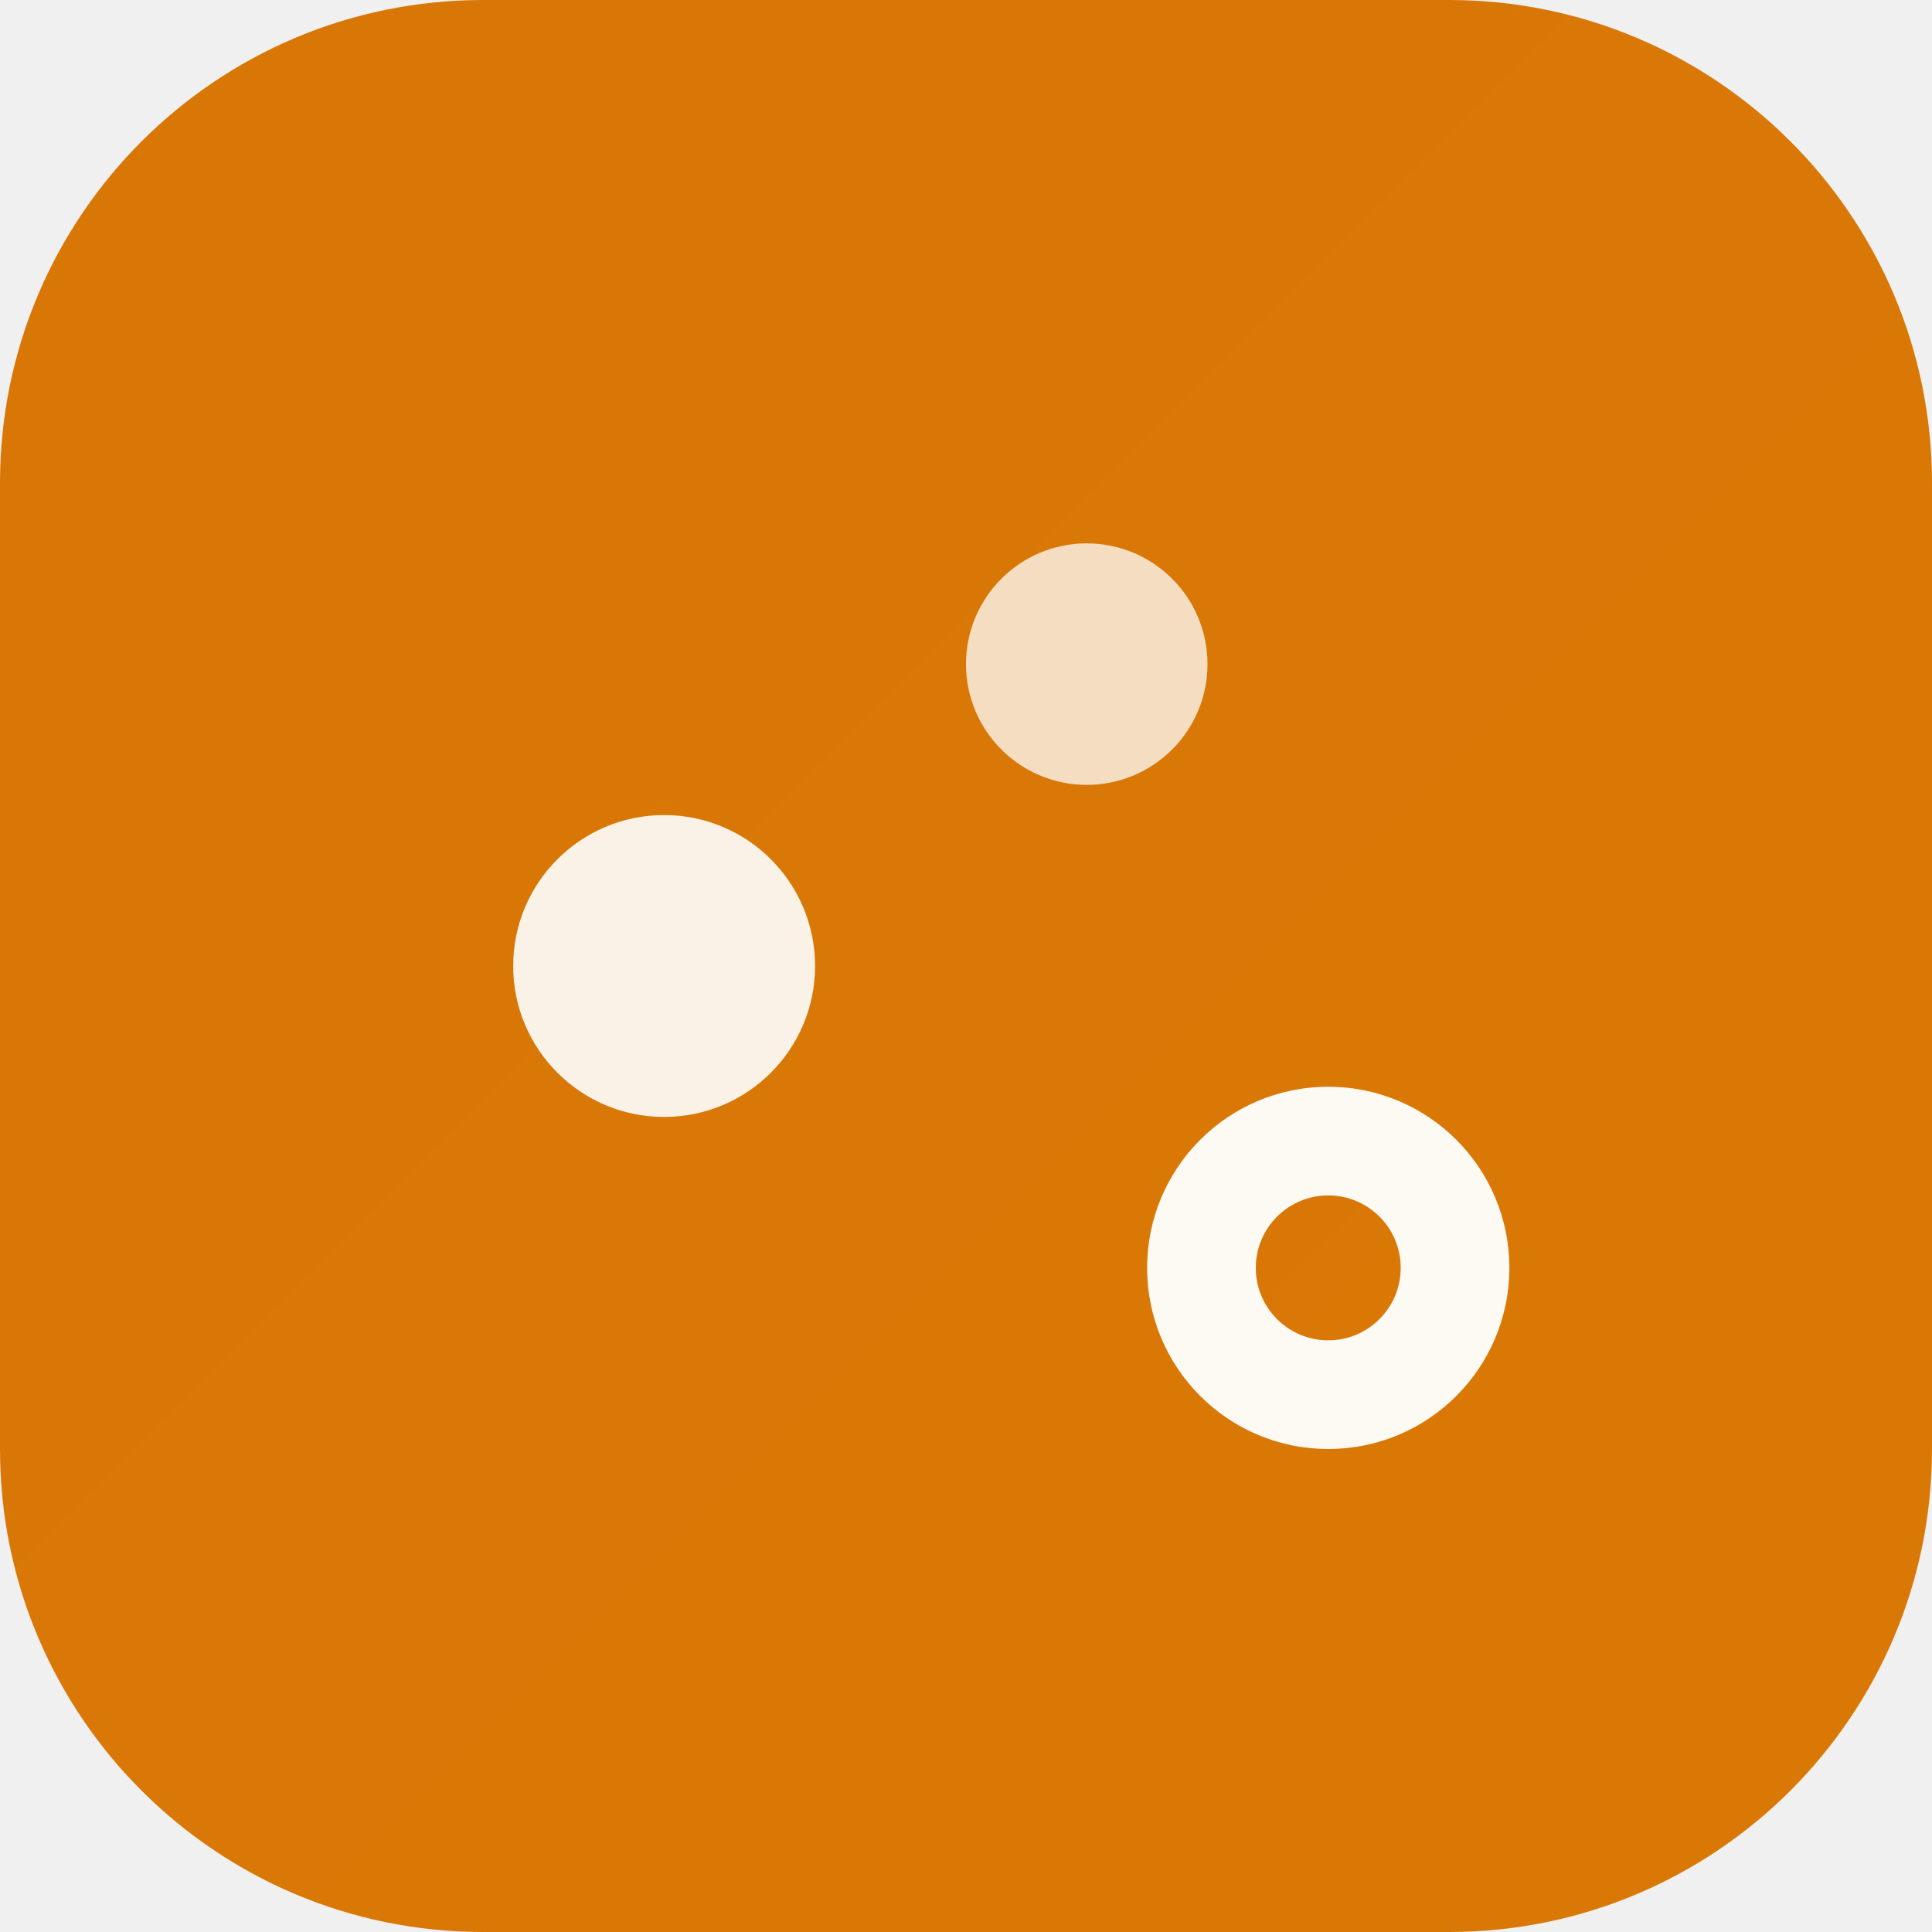
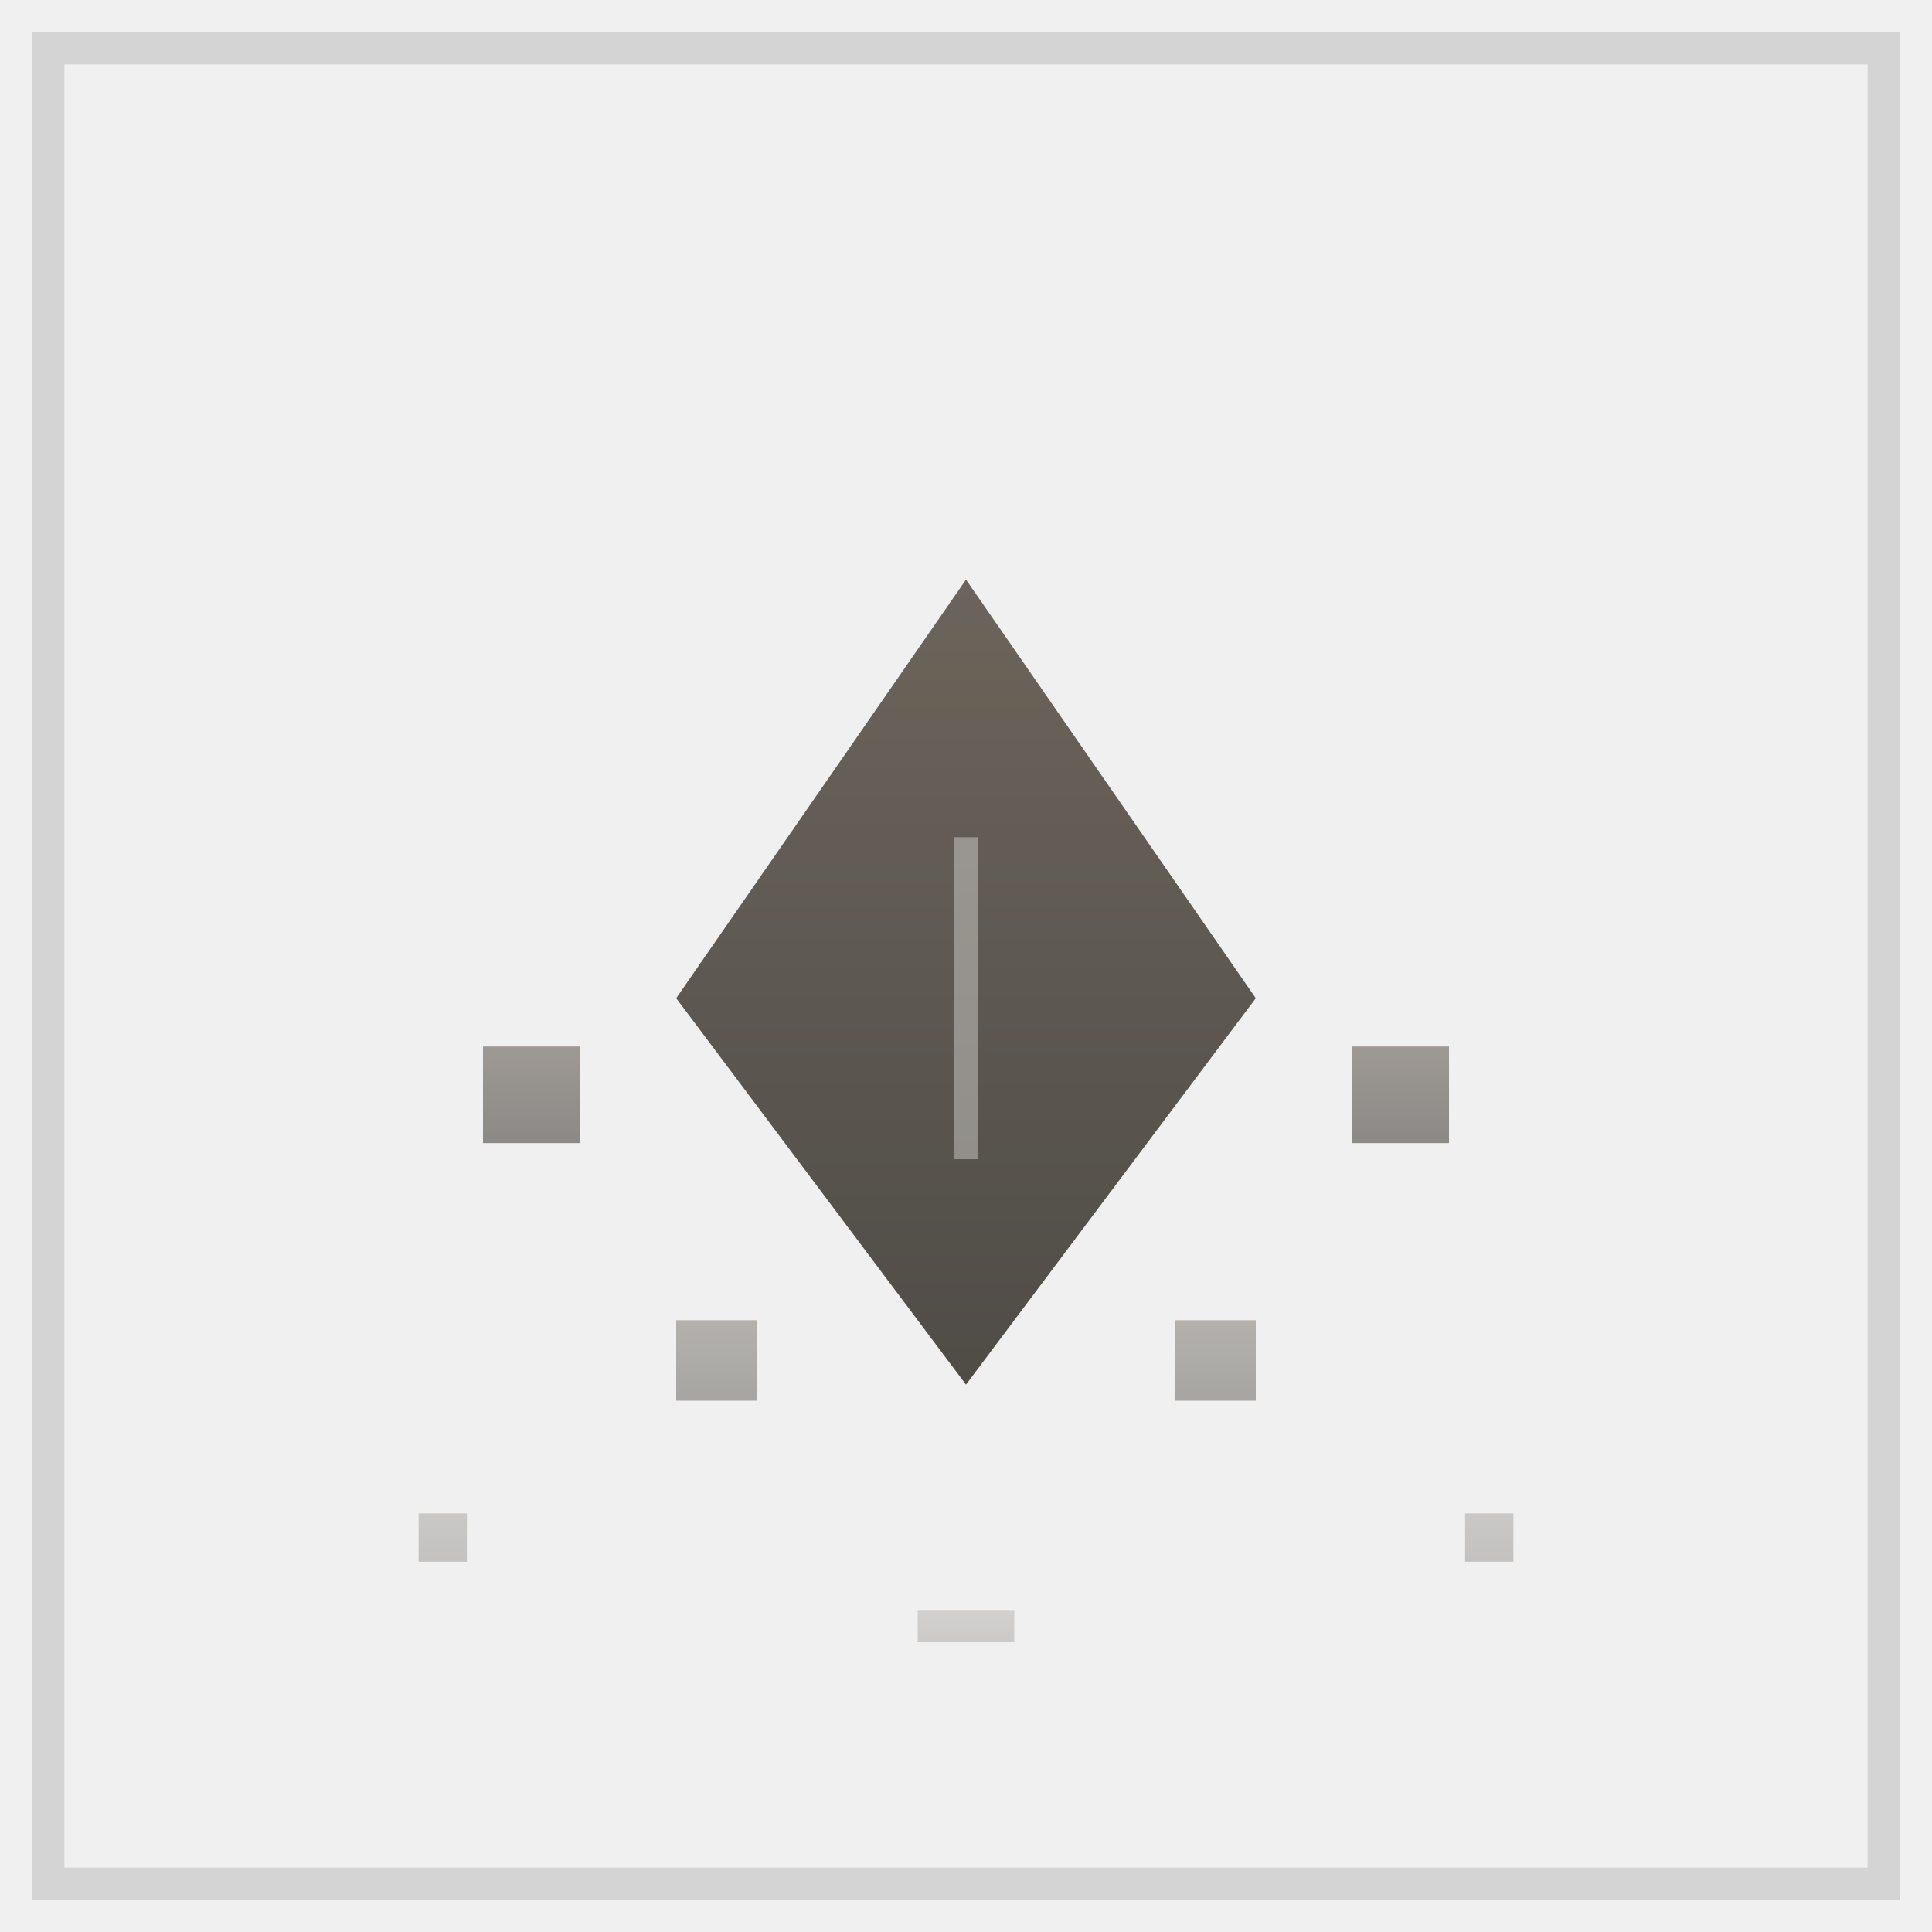
- <svg xmlns="http://www.w3.org/2000/svg" width="32" height="32" viewBox="0 0 32 32" fill="none">
-   <rect width="32" height="32" rx="8" fill="url(#lg)" />
-   <circle cx="11" cy="16" r="2.5" fill="white" opacity="0.9" />
-   <circle cx="18" cy="11" r="2" fill="white" opacity="0.75" />
-   <circle cx="22" cy="21" r="3" fill="white" opacity="0.95" />
-   <circle cx="22" cy="21" r="1.2" fill="url(#lg)" />
+ <svg xmlns="http://www.w3.org/2000/svg" viewBox="0 0 120 120" fill="none">
  <defs>
-     <linearGradient id="lg" x1="0" y1="0" x2="32" y2="32">
-       <stop offset="0%" stop-color="#d97706" />
-       <stop offset="100%" stop-color="#f59e0b" />
+     <linearGradient id="inkGrad" x1="0" y1="0" x2="0" y2="1">
+       <stop offset="0%" stop-color="#5a5248" />
+       <stop offset="100%" stop-color="#3a3630" />
    </linearGradient>
  </defs>
+   <rect x="3" y="3" width="114" height="114" stroke="currentColor" stroke-width="2" opacity="0.12" />
+   <line x1="22" y1="28" x2="98" y2="28" stroke="url(#inkGrad)" stroke-width="5" stroke-linecap="square" />
+   <path d="M60 36 L42 62 L60 86 L78 62 Z" fill="url(#inkGrad)" opacity="0.88" />
+   <line x1="60" y1="52" x2="60" y2="72" stroke="#fff" stroke-width="1.5" opacity="0.35" />
+   <rect x="30" y="65" width="6" height="6" fill="url(#inkGrad)" opacity="0.55" />
+   <rect x="84" y="65" width="6" height="6" fill="url(#inkGrad)" opacity="0.55" />
+   <rect x="42" y="82" width="5" height="5" fill="url(#inkGrad)" opacity="0.4" />
+   <rect x="73" y="82" width="5" height="5" fill="url(#inkGrad)" opacity="0.4" />
+   <rect x="26" y="94" width="3" height="3" fill="url(#inkGrad)" opacity="0.25" />
+   <rect x="91" y="94" width="3" height="3" fill="url(#inkGrad)" opacity="0.25" />
+   <rect x="57" y="100" width="6" height="2" fill="url(#inkGrad)" opacity="0.2" />
</svg>
